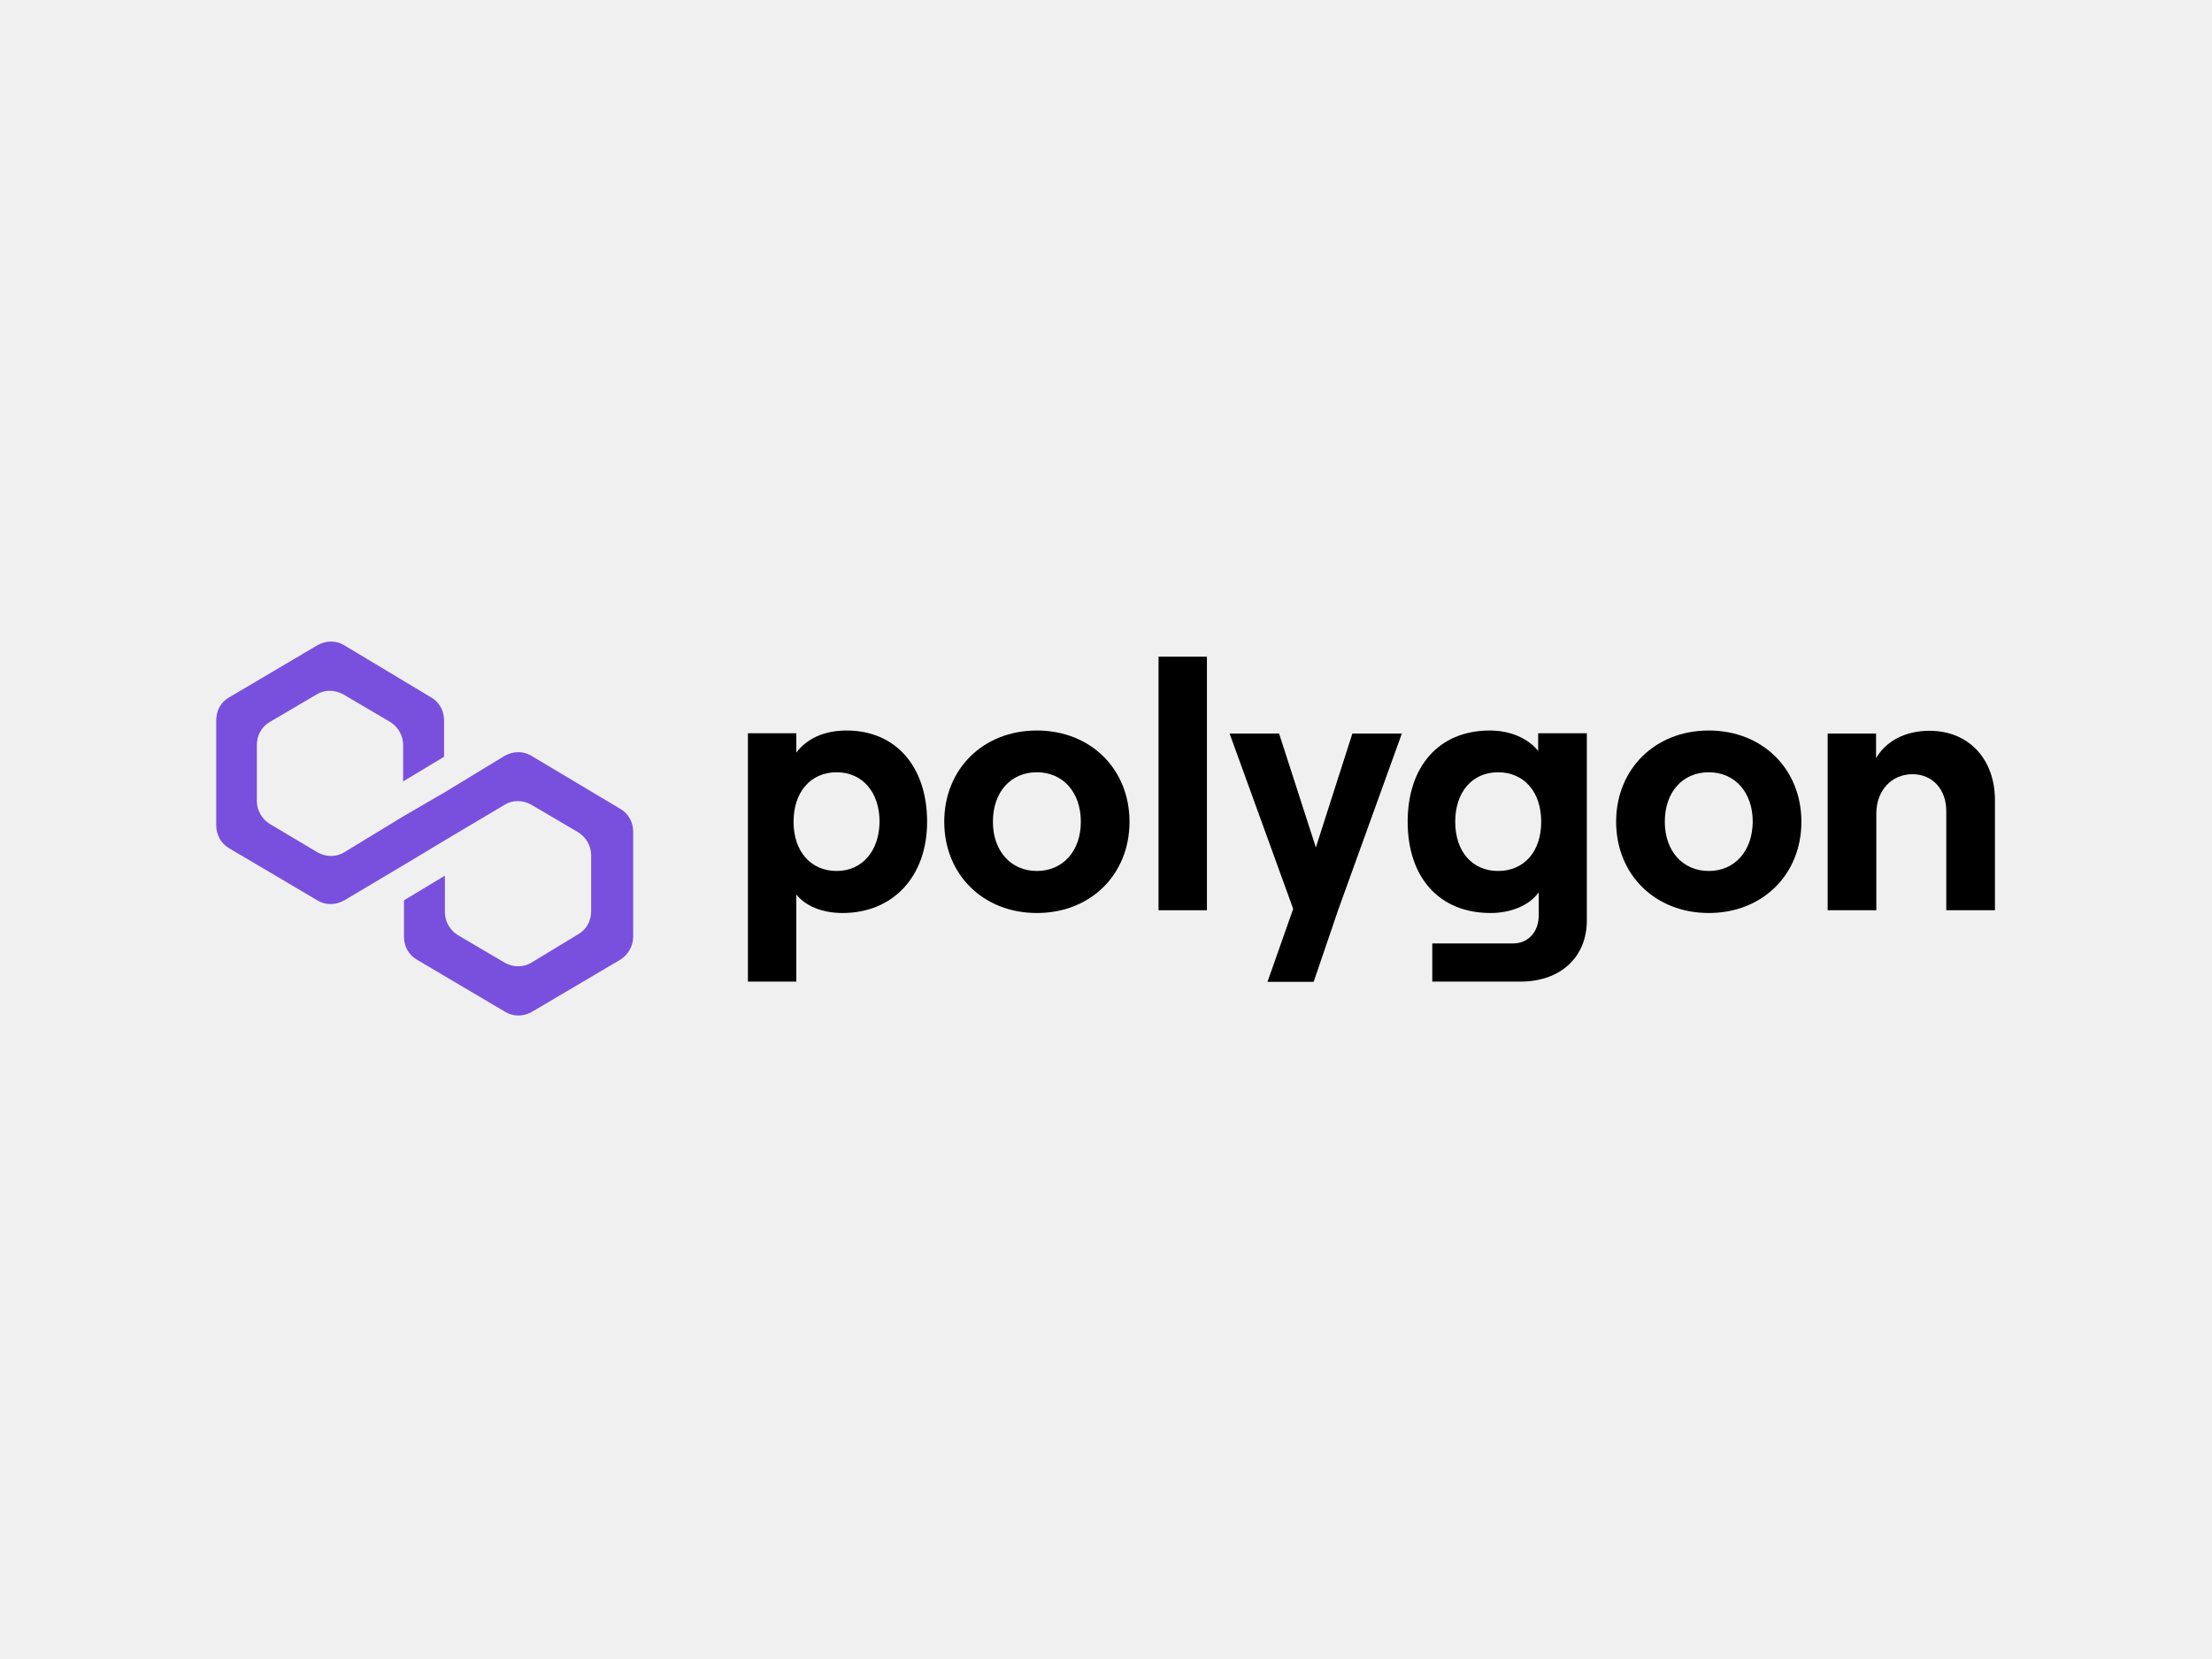
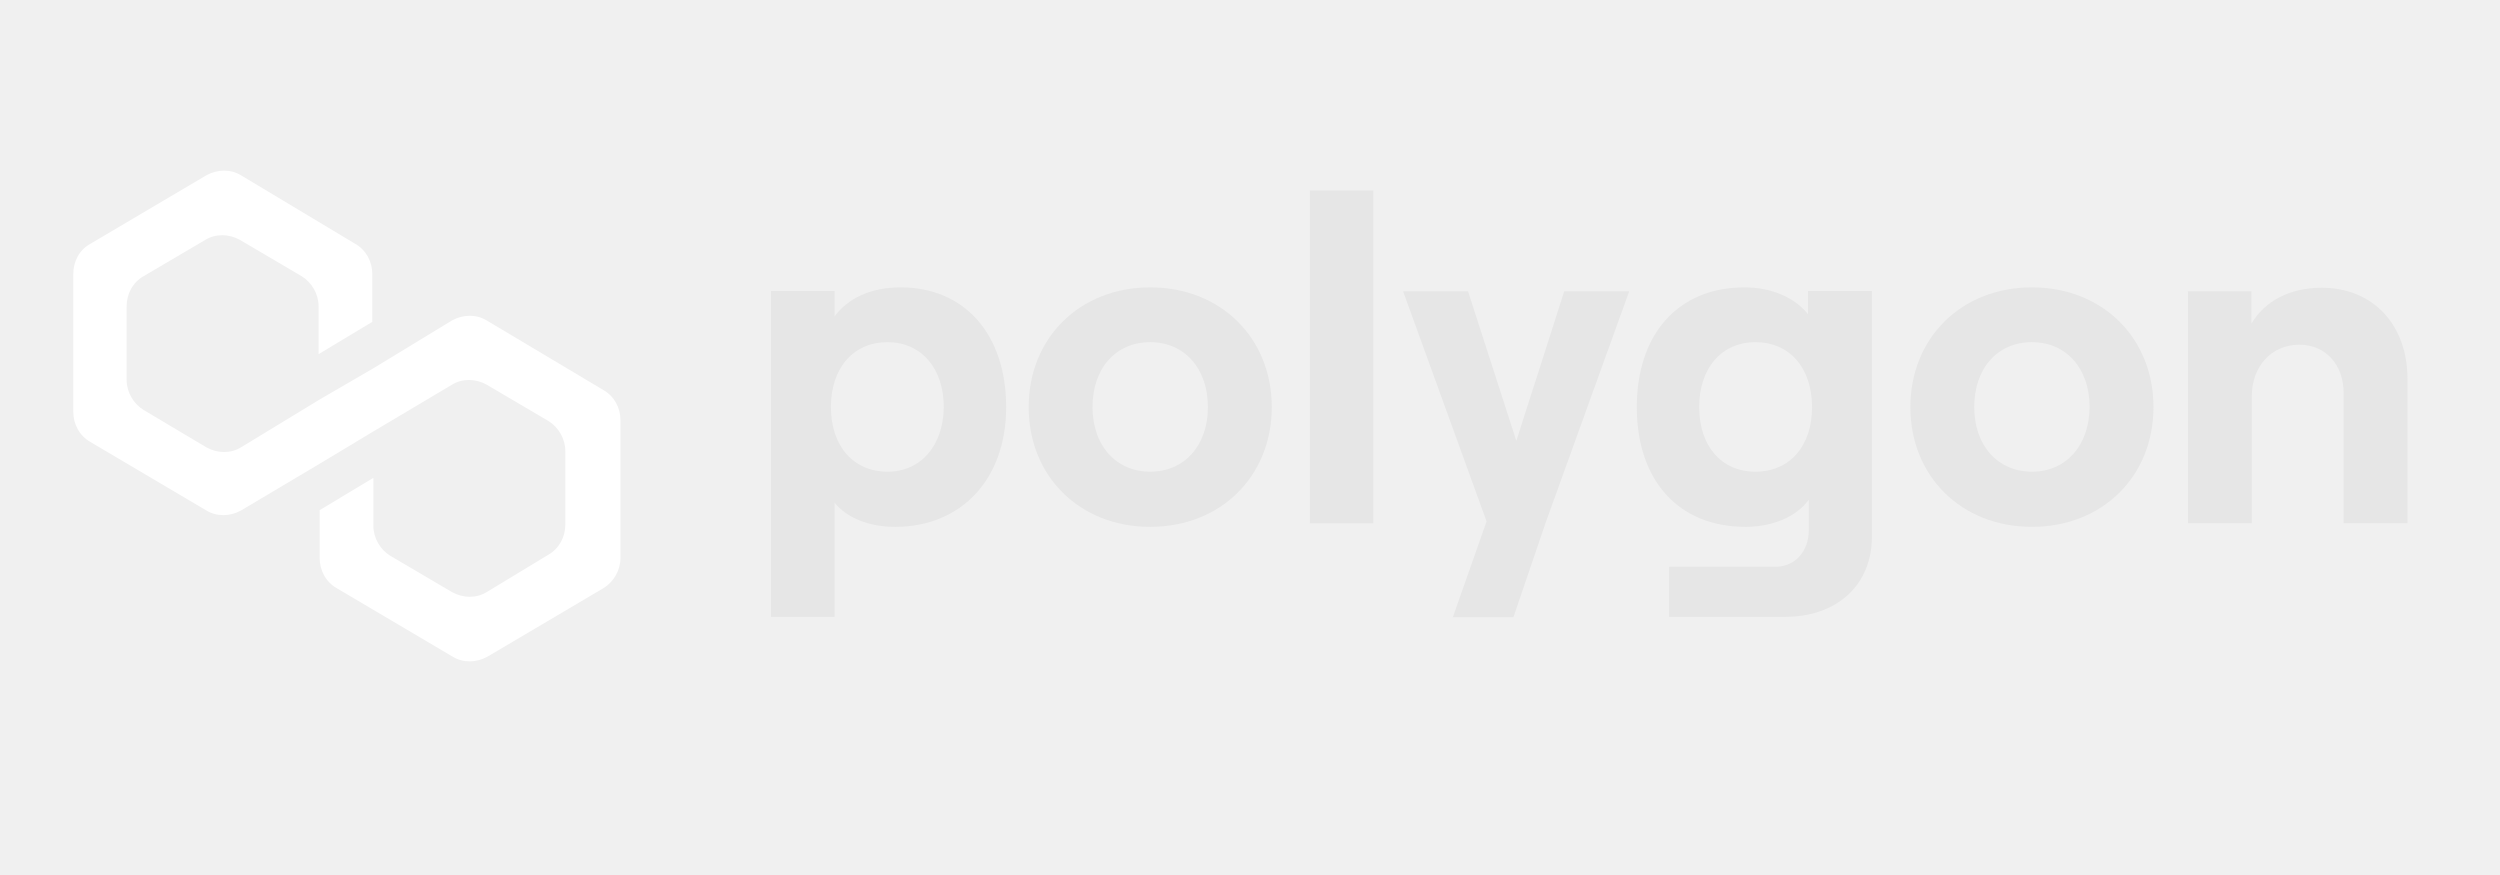
- <svg xmlns="http://www.w3.org/2000/svg" version="1.0" id="katman_1" x="0px" y="0px" viewBox="0 0 800 600" style="enable-background:new 0 0 800 600;" xml:space="preserve">
-   <style type="text/css">
- 	.st0{fill:#7950DD;}
- </style>
-   <path class="st0" d="M192.1,273.3c-2.8-1.7-6.4-1.7-9.5,0l-21.7,13.2l-14.8,8.6l-21.7,13.2c-2.8,1.7-6.4,1.7-9.5,0l-17.3-10.3  c-2.8-1.7-4.7-4.9-4.7-8.3v-20.3c0-3.4,1.7-6.6,4.7-8.3l17-10c2.8-1.7,6.4-1.7,9.5,0l17,10c2.8,1.7,4.7,4.9,4.7,8.3v13.2l14.8-8.9  v-13.2c0-3.4-1.7-6.6-4.7-8.3l-31.5-18.9c-2.8-1.7-6.4-1.7-9.5,0l-32,18.9c-3.1,1.7-4.7,4.9-4.7,8.3v38c0,3.4,1.7,6.6,4.7,8.3  l32,18.9c2.8,1.7,6.4,1.7,9.5,0l21.7-12.9l14.8-8.9l21.7-12.9c2.8-1.7,6.4-1.7,9.5,0l17,10c2.8,1.7,4.7,4.9,4.7,8.3v20.3  c0,3.4-1.7,6.6-4.7,8.3l-17,10.3c-2.8,1.7-6.4,1.7-9.5,0l-17-10c-2.8-1.7-4.7-4.9-4.7-8.3v-13.2l-14.8,8.9v13.2  c0,3.4,1.7,6.6,4.7,8.3l32,18.9c2.8,1.7,6.4,1.7,9.5,0l32-18.9c2.8-1.7,4.7-4.9,4.7-8.3v-38c0-3.4-1.7-6.6-4.7-8.3L192.1,273.3z" />
-   <path d="M288,355.1v-31.6c3.4,4.3,9.6,6.7,16.7,6.7c18.2,0,30.6-13.1,30.6-33c0-19.9-11.3-33-29.1-33c-8.2,0-14.5,3-18.2,8v-7h-17.5  v89.8H288z M302.6,315c-9.4,0-15.6-7.1-15.6-17.8c0-10.8,6.2-17.9,15.6-17.9c9.2,0,15.5,7.1,15.5,17.9  C318,307.9,311.7,315,302.6,315z" />
-   <path d="M375,330.2c19.5,0,33.5-14,33.5-33s-14-33-33.5-33c-19.5,0-33.5,14-33.5,33S355.5,330.2,375,330.2z M375,315  c-9.4,0-15.9-7.2-15.9-17.8c0-10.7,6.4-17.9,15.9-17.9c9.4,0,15.9,7.2,15.9,17.9C390.9,307.8,384.4,315,375,315z" />
-   <path d="M436.5,329.2v-91.7h-17.5v91.7H436.5z" />
-   <path d="M489.1,265.3l-13.2,41.2l-13.3-41.2h-17.9l23,63.4l-9.3,26.4h16.7l8.9-26.1l23-63.7H489.1z" />
-   <path d="M556.3,271.6c-3.5-4.4-9.8-7.4-17.5-7.4c-18.5,0-29.7,13.1-29.7,33c0,19.9,11.2,33,30,33c7.4,0,14.1-2.8,17.4-7.5v8.4  c0,6-3.9,10.1-9.2,10.1H518v13.8h32c14.3,0,23.9-8.8,23.9-22.1v-67.7h-17.6V271.6z M541.8,315c-9.3,0-15.5-7-15.5-17.8  s6.2-17.9,15.5-17.9c9.4,0,15.6,7.1,15.6,17.9S551.2,315,541.8,315z" />
-   <path d="M618,330.2c19.5,0,33.5-14,33.5-33s-14-33-33.5-33c-19.5,0-33.5,14-33.5,33S598.5,330.2,618,330.2z M618,315  c-9.4,0-15.9-7.2-15.9-17.8c0-10.7,6.4-17.9,15.9-17.9c9.4,0,15.9,7.2,15.9,17.9C633.8,307.8,627.4,315,618,315z" />
-   <path d="M678.6,329.2v-35c0-8.2,5.4-14.2,13.1-14.2c7.3,0,12.2,5.6,12.2,13.3v35.9h17.6v-39.8c0-14.7-9.3-25.1-23.7-25.1  c-8.7,0-15.7,3.7-19.3,9.9v-8.9H661v63.9H678.6z" />
+ <svg xmlns="http://www.w3.org/2000/svg" width="700" height="245" viewBox="0 0 700 245" fill="none">
+   <path d="M136.241 89.71C133.396 87.983 129.739 87.983 126.589 89.71L104.543 103.121L89.507 111.858L67.46 125.269C64.615 126.996 60.958 126.996 57.808 125.269L40.232 114.804C37.388 113.077 35.457 109.826 35.457 106.372V85.748C35.457 82.293 37.184 79.042 40.232 77.315L57.504 67.155C60.348 65.428 64.006 65.428 67.155 67.155L84.427 77.315C87.271 79.042 89.202 82.293 89.202 85.748V99.158L104.238 90.116V76.706C104.238 73.251 102.511 70 99.463 68.273L67.46 49.071C64.615 47.344 60.958 47.344 57.808 49.071L25.297 68.273C22.148 70 20.523 73.251 20.523 76.706V115.312C20.523 118.766 22.25 122.018 25.297 123.745L57.808 142.946C60.653 144.674 64.311 144.674 67.46 142.946L89.507 129.84L104.543 120.798L126.589 107.692C129.434 105.965 133.091 105.965 136.241 107.692L153.512 117.852C156.357 119.579 158.287 122.83 158.287 126.285V146.909C158.287 150.363 156.56 153.614 153.512 155.341L136.241 165.806C133.396 167.533 129.739 167.533 126.589 165.806L109.318 155.646C106.473 153.919 104.543 150.668 104.543 147.213V133.803L89.507 142.845V156.256C89.507 159.71 91.234 162.961 94.281 164.688L126.792 183.89C129.637 185.617 133.295 185.617 136.444 183.89L168.955 164.688C171.8 162.961 173.73 159.71 173.73 156.256V117.649C173.73 114.195 172.003 110.944 168.955 109.216L136.241 89.71Z" fill="white" />
+   <path d="M233.672 172.816V140.711C237.126 145.08 243.425 147.518 250.639 147.518C269.129 147.518 281.727 134.209 281.727 113.991C281.727 93.773 270.247 80.464 252.163 80.464C243.832 80.464 237.431 83.512 233.672 88.592V81.48H215.893V172.714H233.672V172.816ZM248.505 132.075C238.955 132.075 232.656 124.862 232.656 113.991C232.656 103.019 238.955 95.805 248.505 95.805C257.852 95.805 264.253 103.019 264.253 113.991C264.151 124.862 257.75 132.075 248.505 132.075Z" fill="#E6E6E6" />
+   <path d="M322.061 147.518C341.873 147.518 356.096 133.295 356.096 113.991C356.096 94.688 341.873 80.464 322.061 80.464C302.25 80.464 288.026 94.688 288.026 113.991C288.026 133.295 302.25 147.518 322.061 147.518ZM322.061 132.075C312.511 132.075 305.907 124.76 305.907 113.991C305.907 103.12 312.41 95.805 322.061 95.805C331.611 95.805 338.215 103.12 338.215 113.991C338.215 124.76 331.611 132.075 322.061 132.075Z" fill="#E6E6E6" />
+   <path d="M384.543 146.502V53.338H366.764V146.502H384.543Z" fill="#E6E6E6" />
+   <path d="M437.983 81.582L424.572 123.44L411.06 81.582H392.874L416.241 145.994L406.793 172.816H423.759L432.801 146.299L456.169 81.582H437.983Z" fill="#E6E6E6" />
+   <path d="M506.255 87.983C502.699 83.512 496.299 80.464 488.476 80.464C469.681 80.464 458.302 93.773 458.302 113.991C458.302 134.209 469.681 147.518 488.781 147.518C496.299 147.518 503.106 144.673 506.459 139.898V148.432C506.459 154.528 502.496 158.694 497.112 158.694H467.344V172.714H499.855C514.383 172.714 524.136 163.773 524.136 150.261V81.48H506.255V87.983ZM491.524 132.075C482.075 132.075 475.776 124.964 475.776 113.991C475.776 103.019 482.075 95.805 491.524 95.805C501.074 95.805 507.373 103.019 507.373 113.991C507.373 124.964 501.074 132.075 491.524 132.075Z" fill="#E6E6E6" />
+   <path d="M568.94 147.518C588.751 147.518 602.975 133.295 602.975 113.991C602.975 94.688 588.751 80.464 568.94 80.464C549.129 80.464 534.905 94.688 534.905 113.991C534.905 133.295 549.129 147.518 568.94 147.518ZM568.94 132.075C559.39 132.075 552.786 124.76 552.786 113.991C552.786 103.12 559.288 95.805 568.94 95.805C578.49 95.805 585.094 103.12 585.094 113.991C584.992 124.76 578.49 132.075 568.94 132.075Z" fill="#E6E6E6" />
+   <path d="M630.508 146.502V110.944C630.508 102.613 635.994 96.517 643.817 96.517C651.234 96.517 656.212 102.206 656.212 110.029V146.502H674.093V106.067C674.093 91.132 664.644 80.566 650.014 80.566C641.176 80.566 634.064 84.325 630.406 90.624V81.582H612.627V146.502H630.508Z" fill="#E6E6E6" />
</svg>
